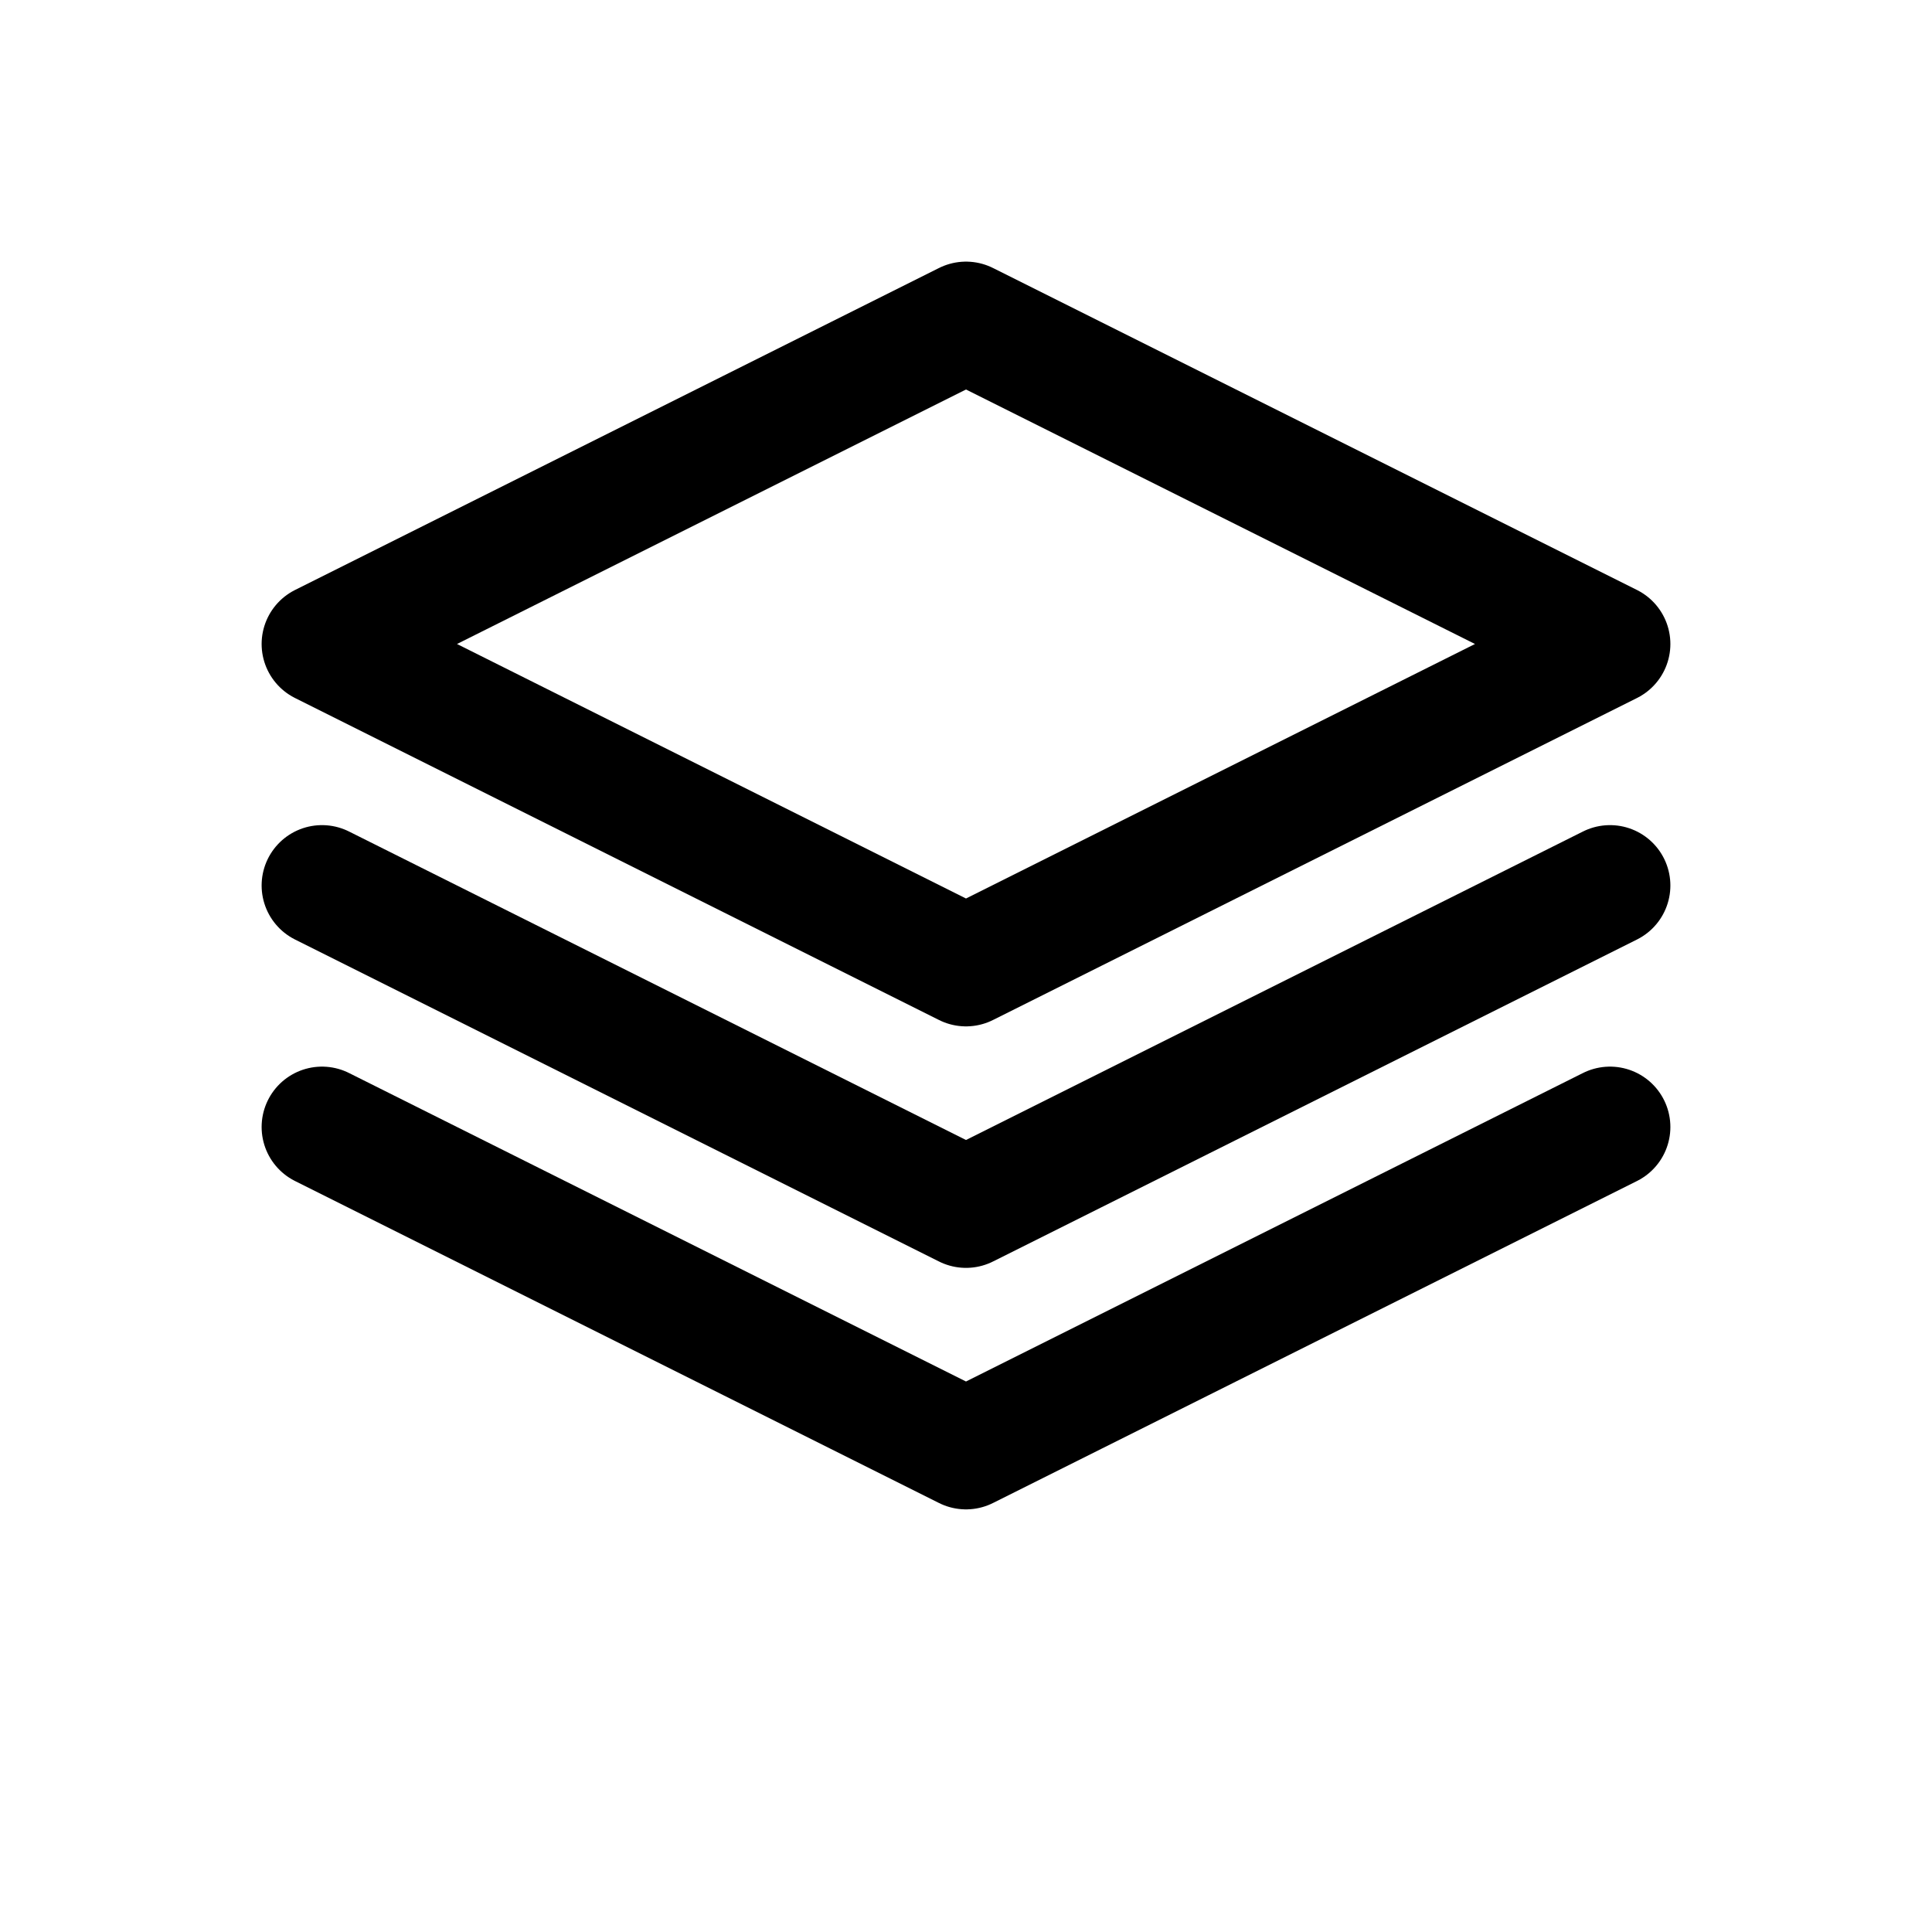
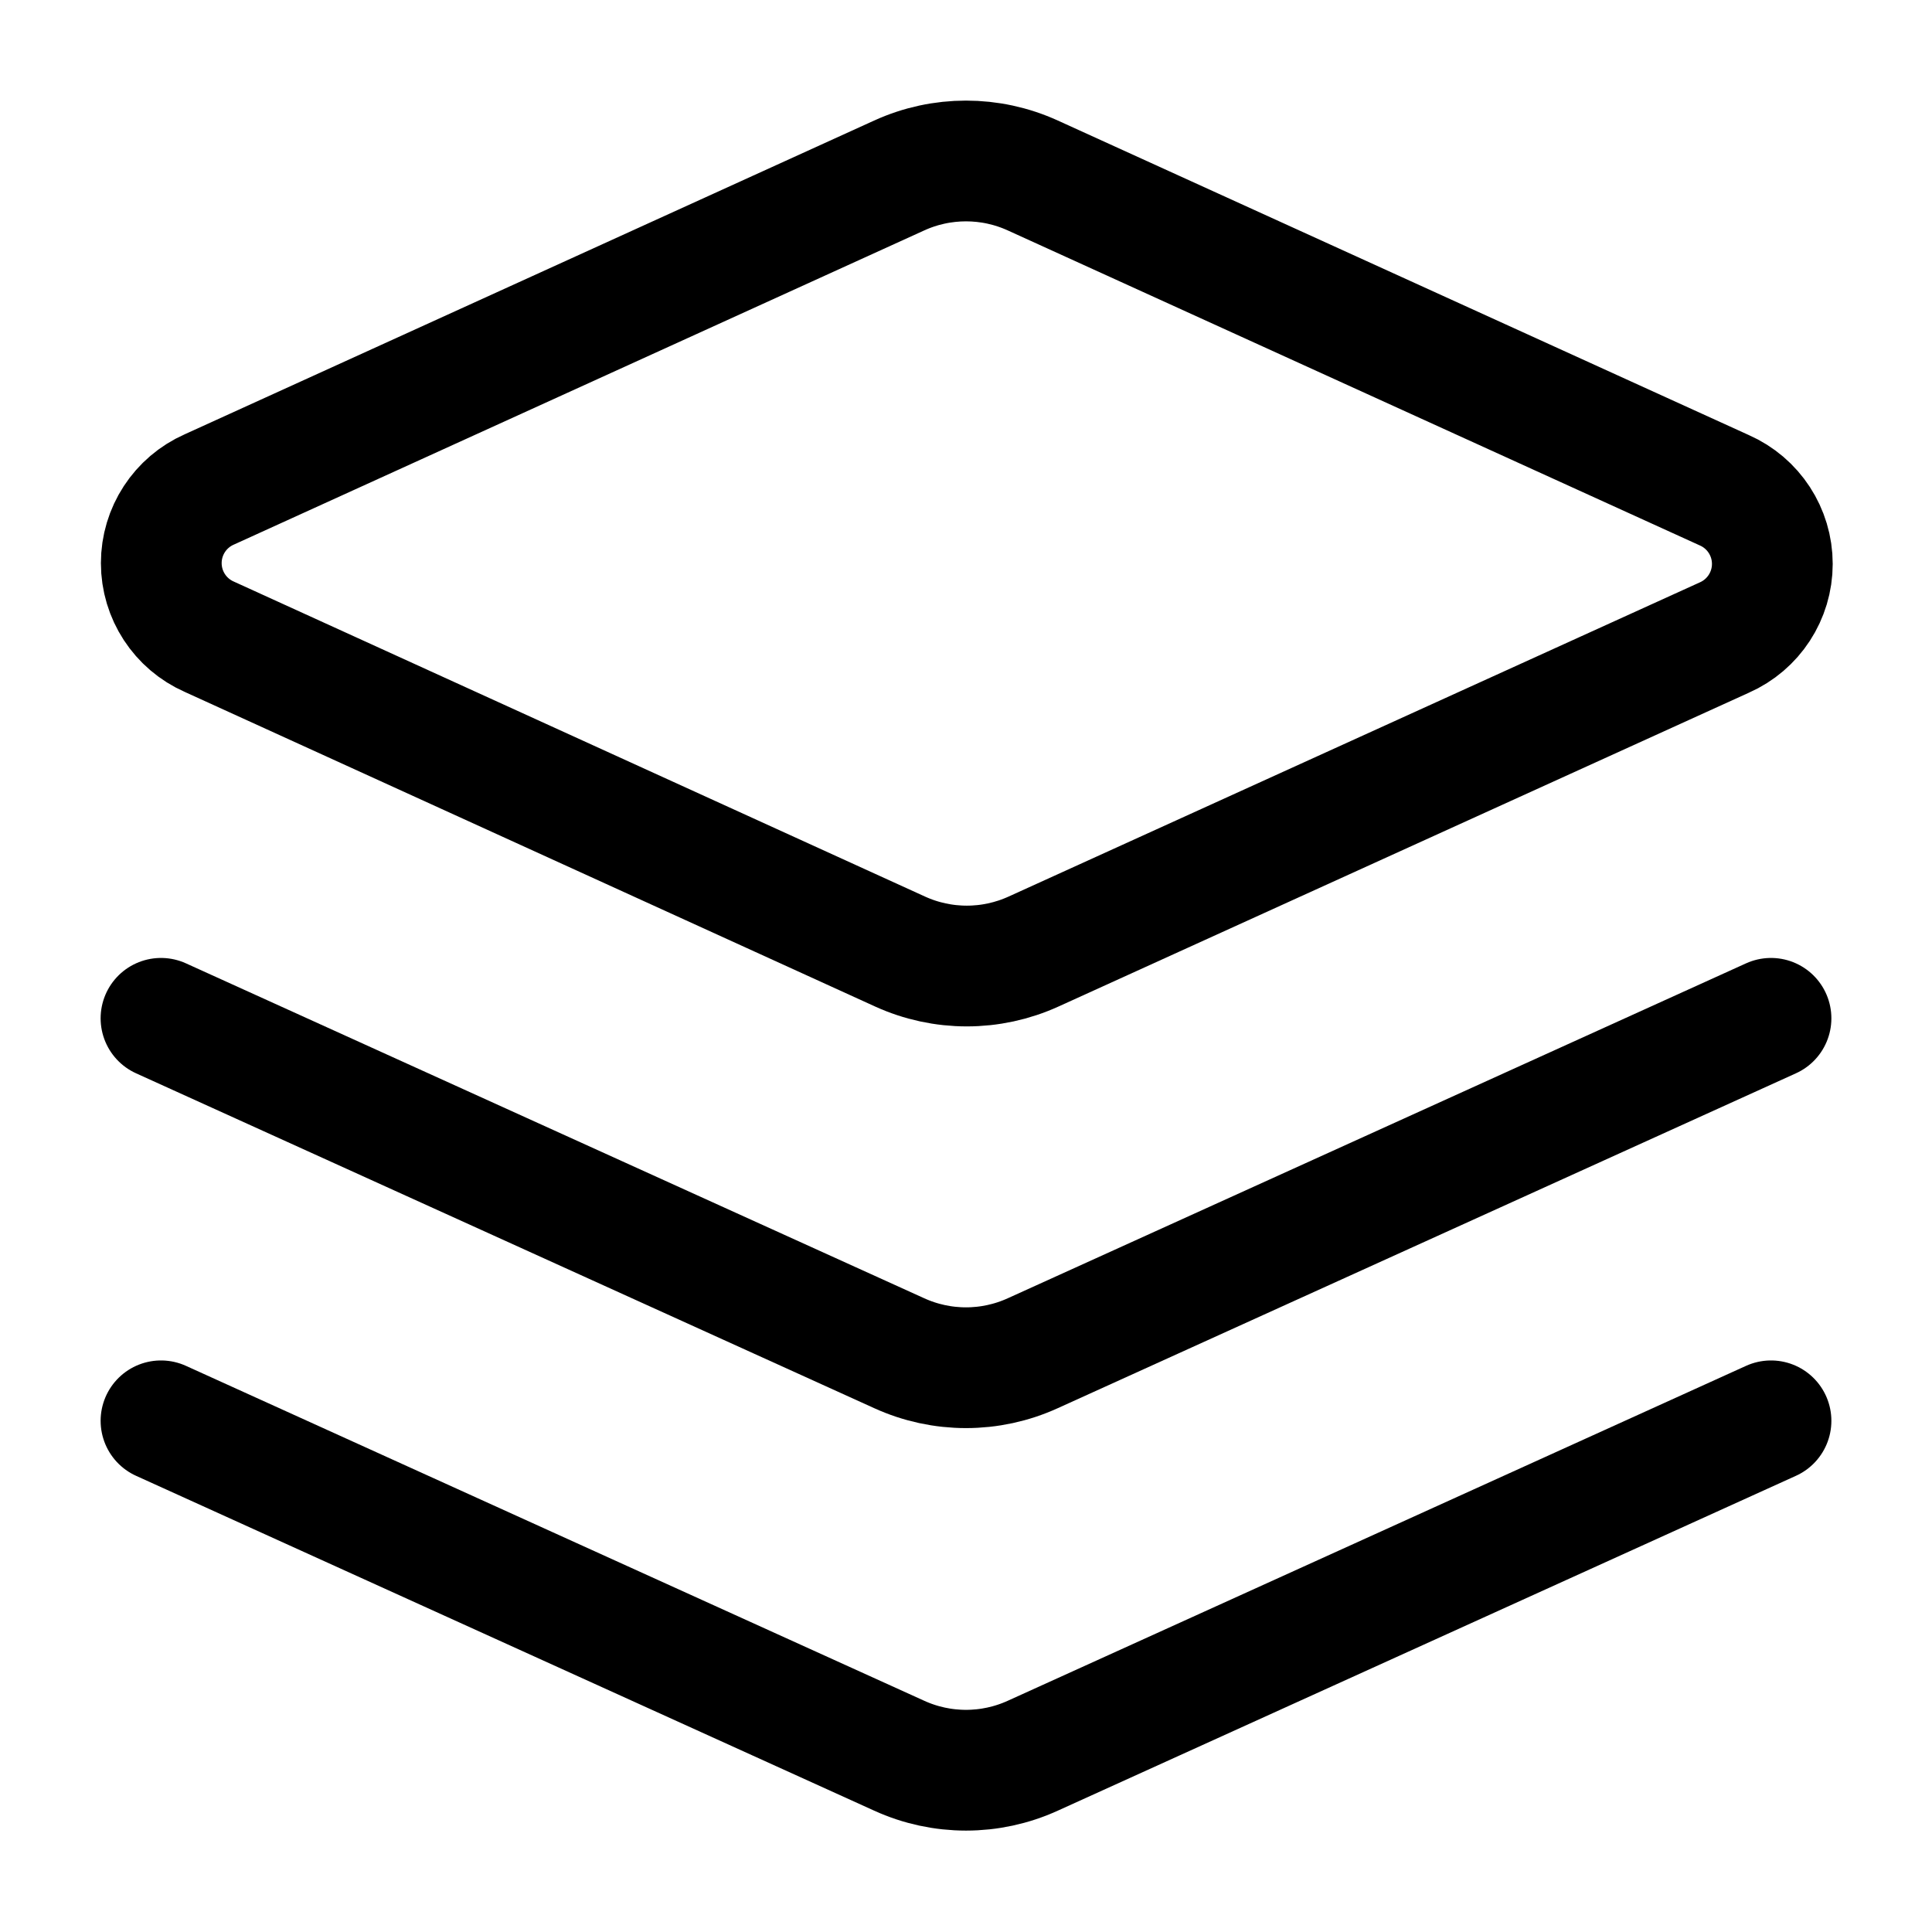
<svg xmlns="http://www.w3.org/2000/svg" viewBox="0 0 24 24" fill="none" stroke="currentColor" stroke-width="1.5" stroke-linecap="round" stroke-linejoin="round">
-   <polygon data-element="top" points="12 4 4 8 12 12 20 8 12 4" />
-   <polyline data-element="mid" points="4 11 12 15 20 11" />
-   <polyline data-element="bot" points="4 14 12 18 20 14" />
+   <path d="m12.83 2.18a2 2 0 0 0-1.66 0L2.6 6.08a1 1 0 0 0 0 1.83l8.58 3.91a2 2 0 0 0 1.66 0l8.58-3.9a1 1 0 0 0 0-1.83Z" />
+   <path data-element="middle" d="m22 12.65-9.17 4.16a2 2 0 0 1-1.66 0L2 12.65" />
+   <path data-element="bottom" d="m22 17.65-9.17 4.16a2 2 0 0 1-1.66 0L2 17.65" />
</svg>
